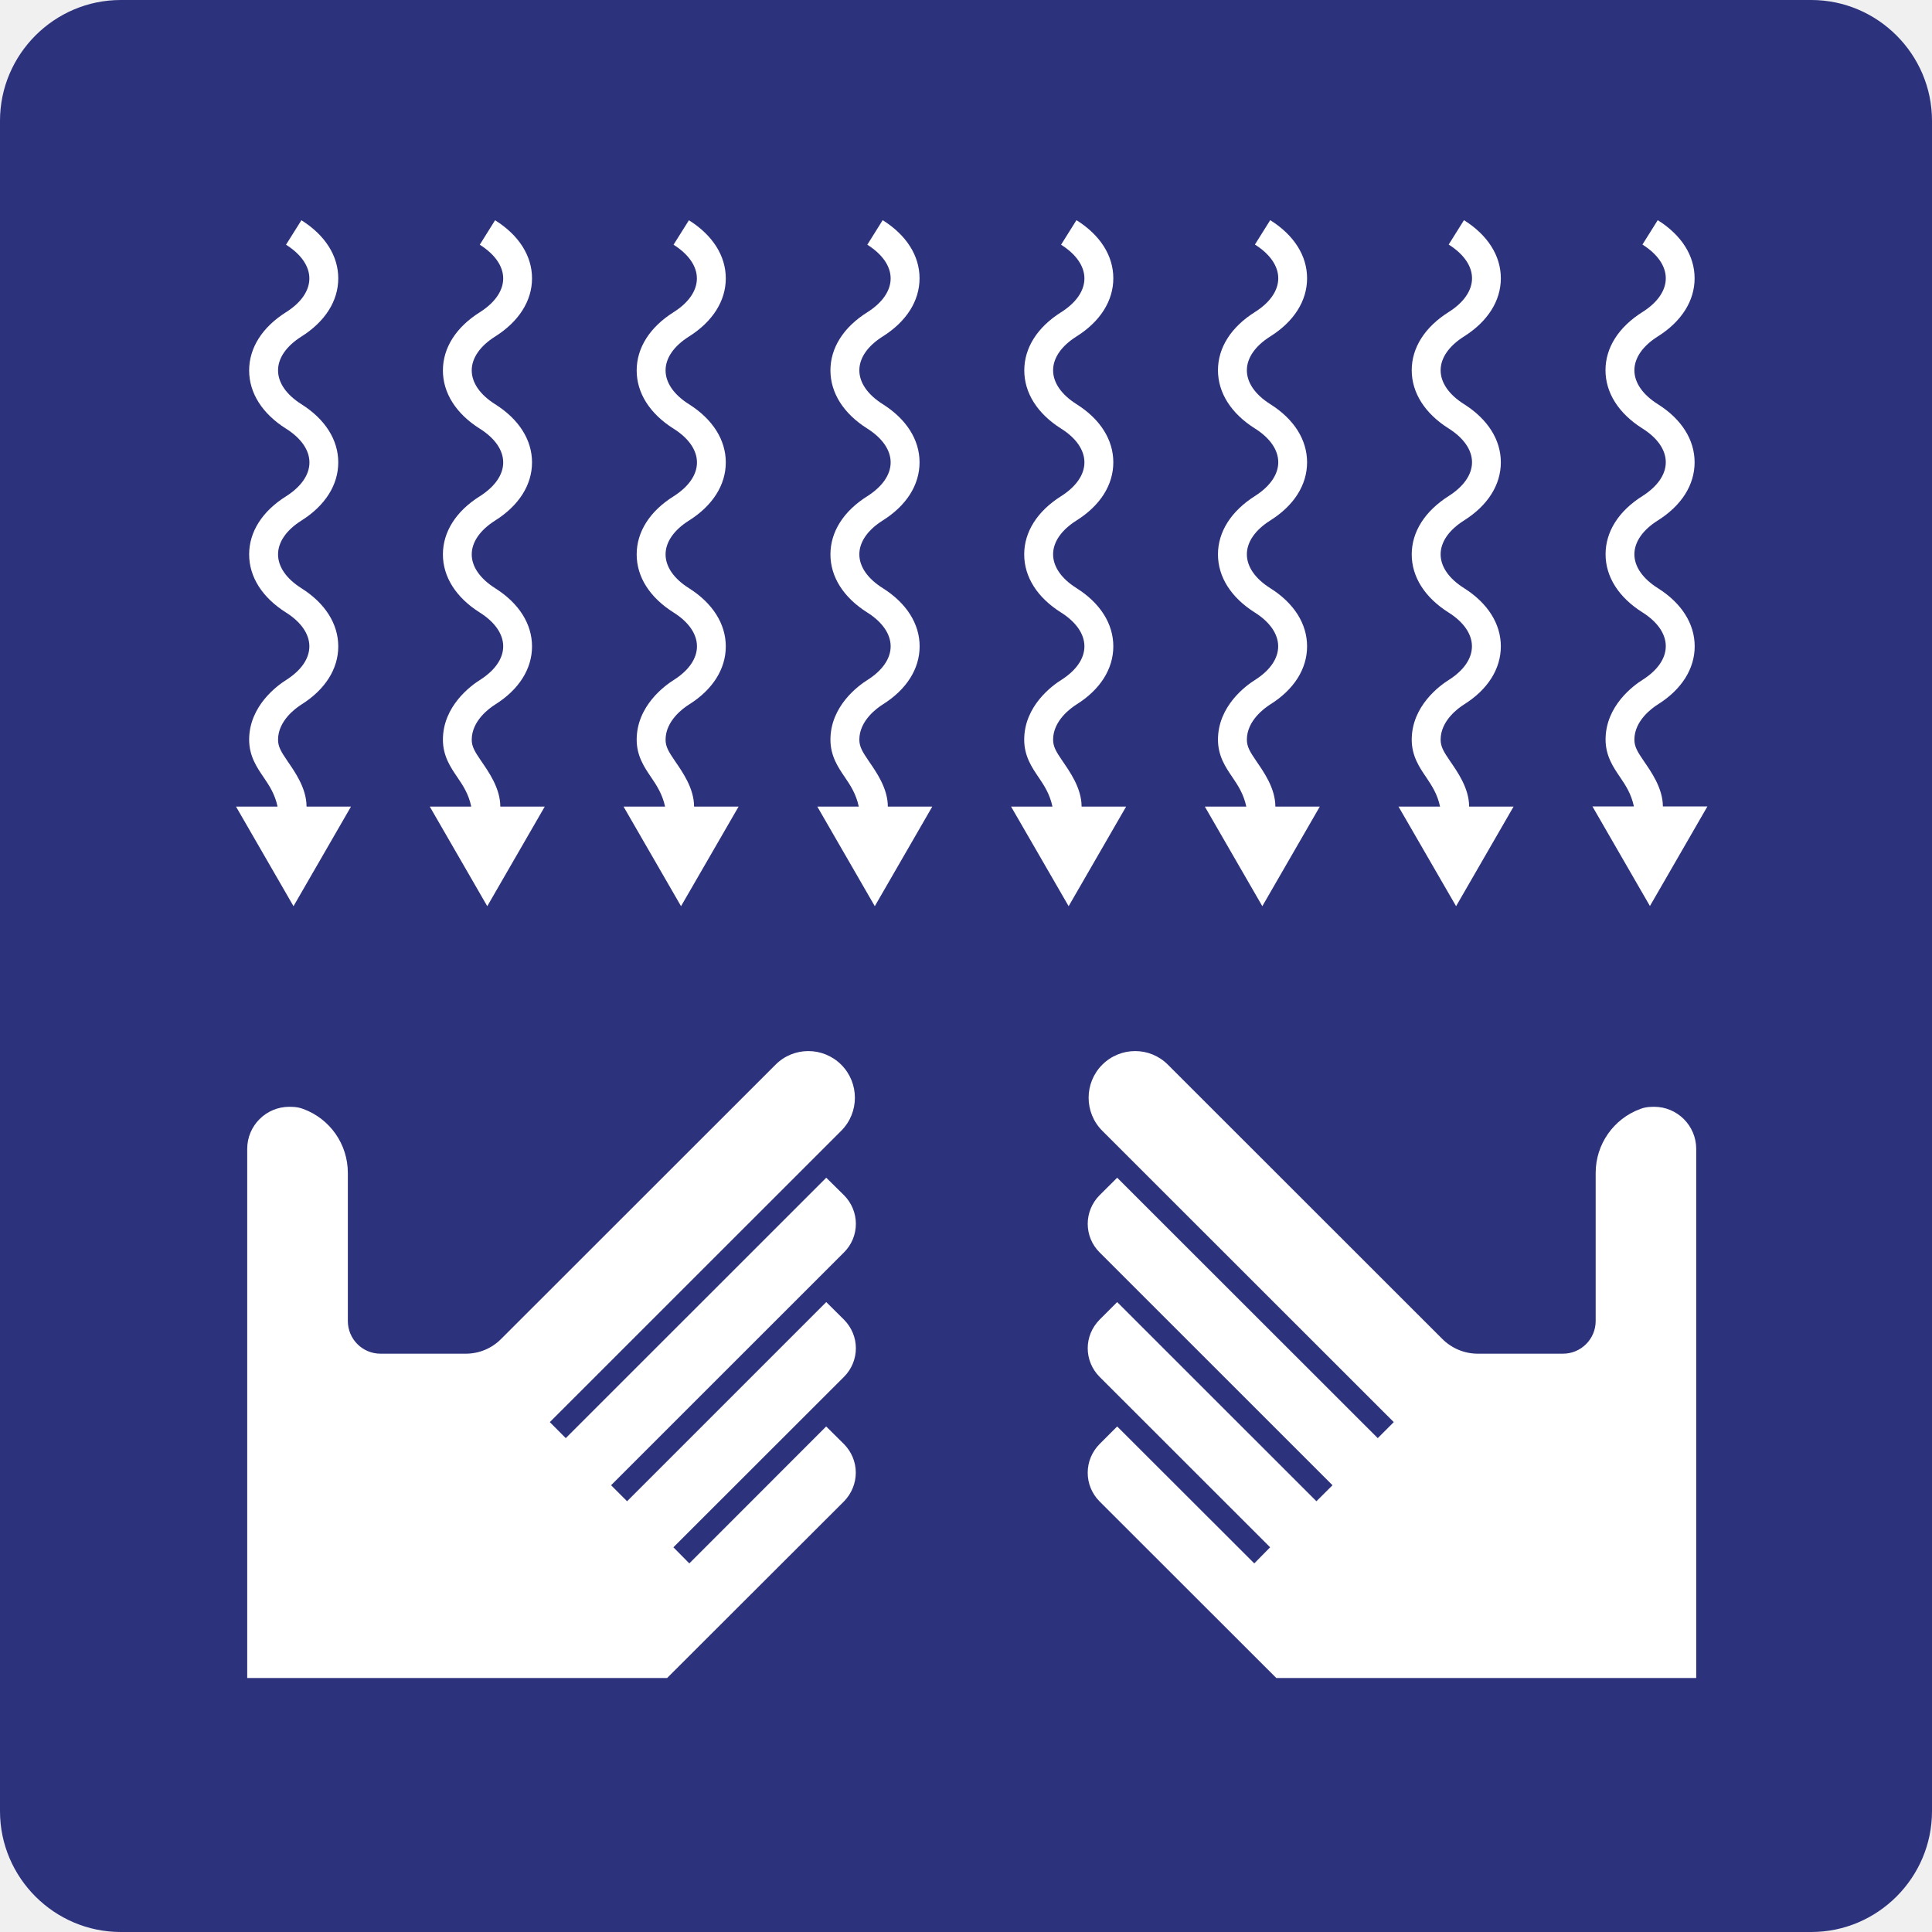
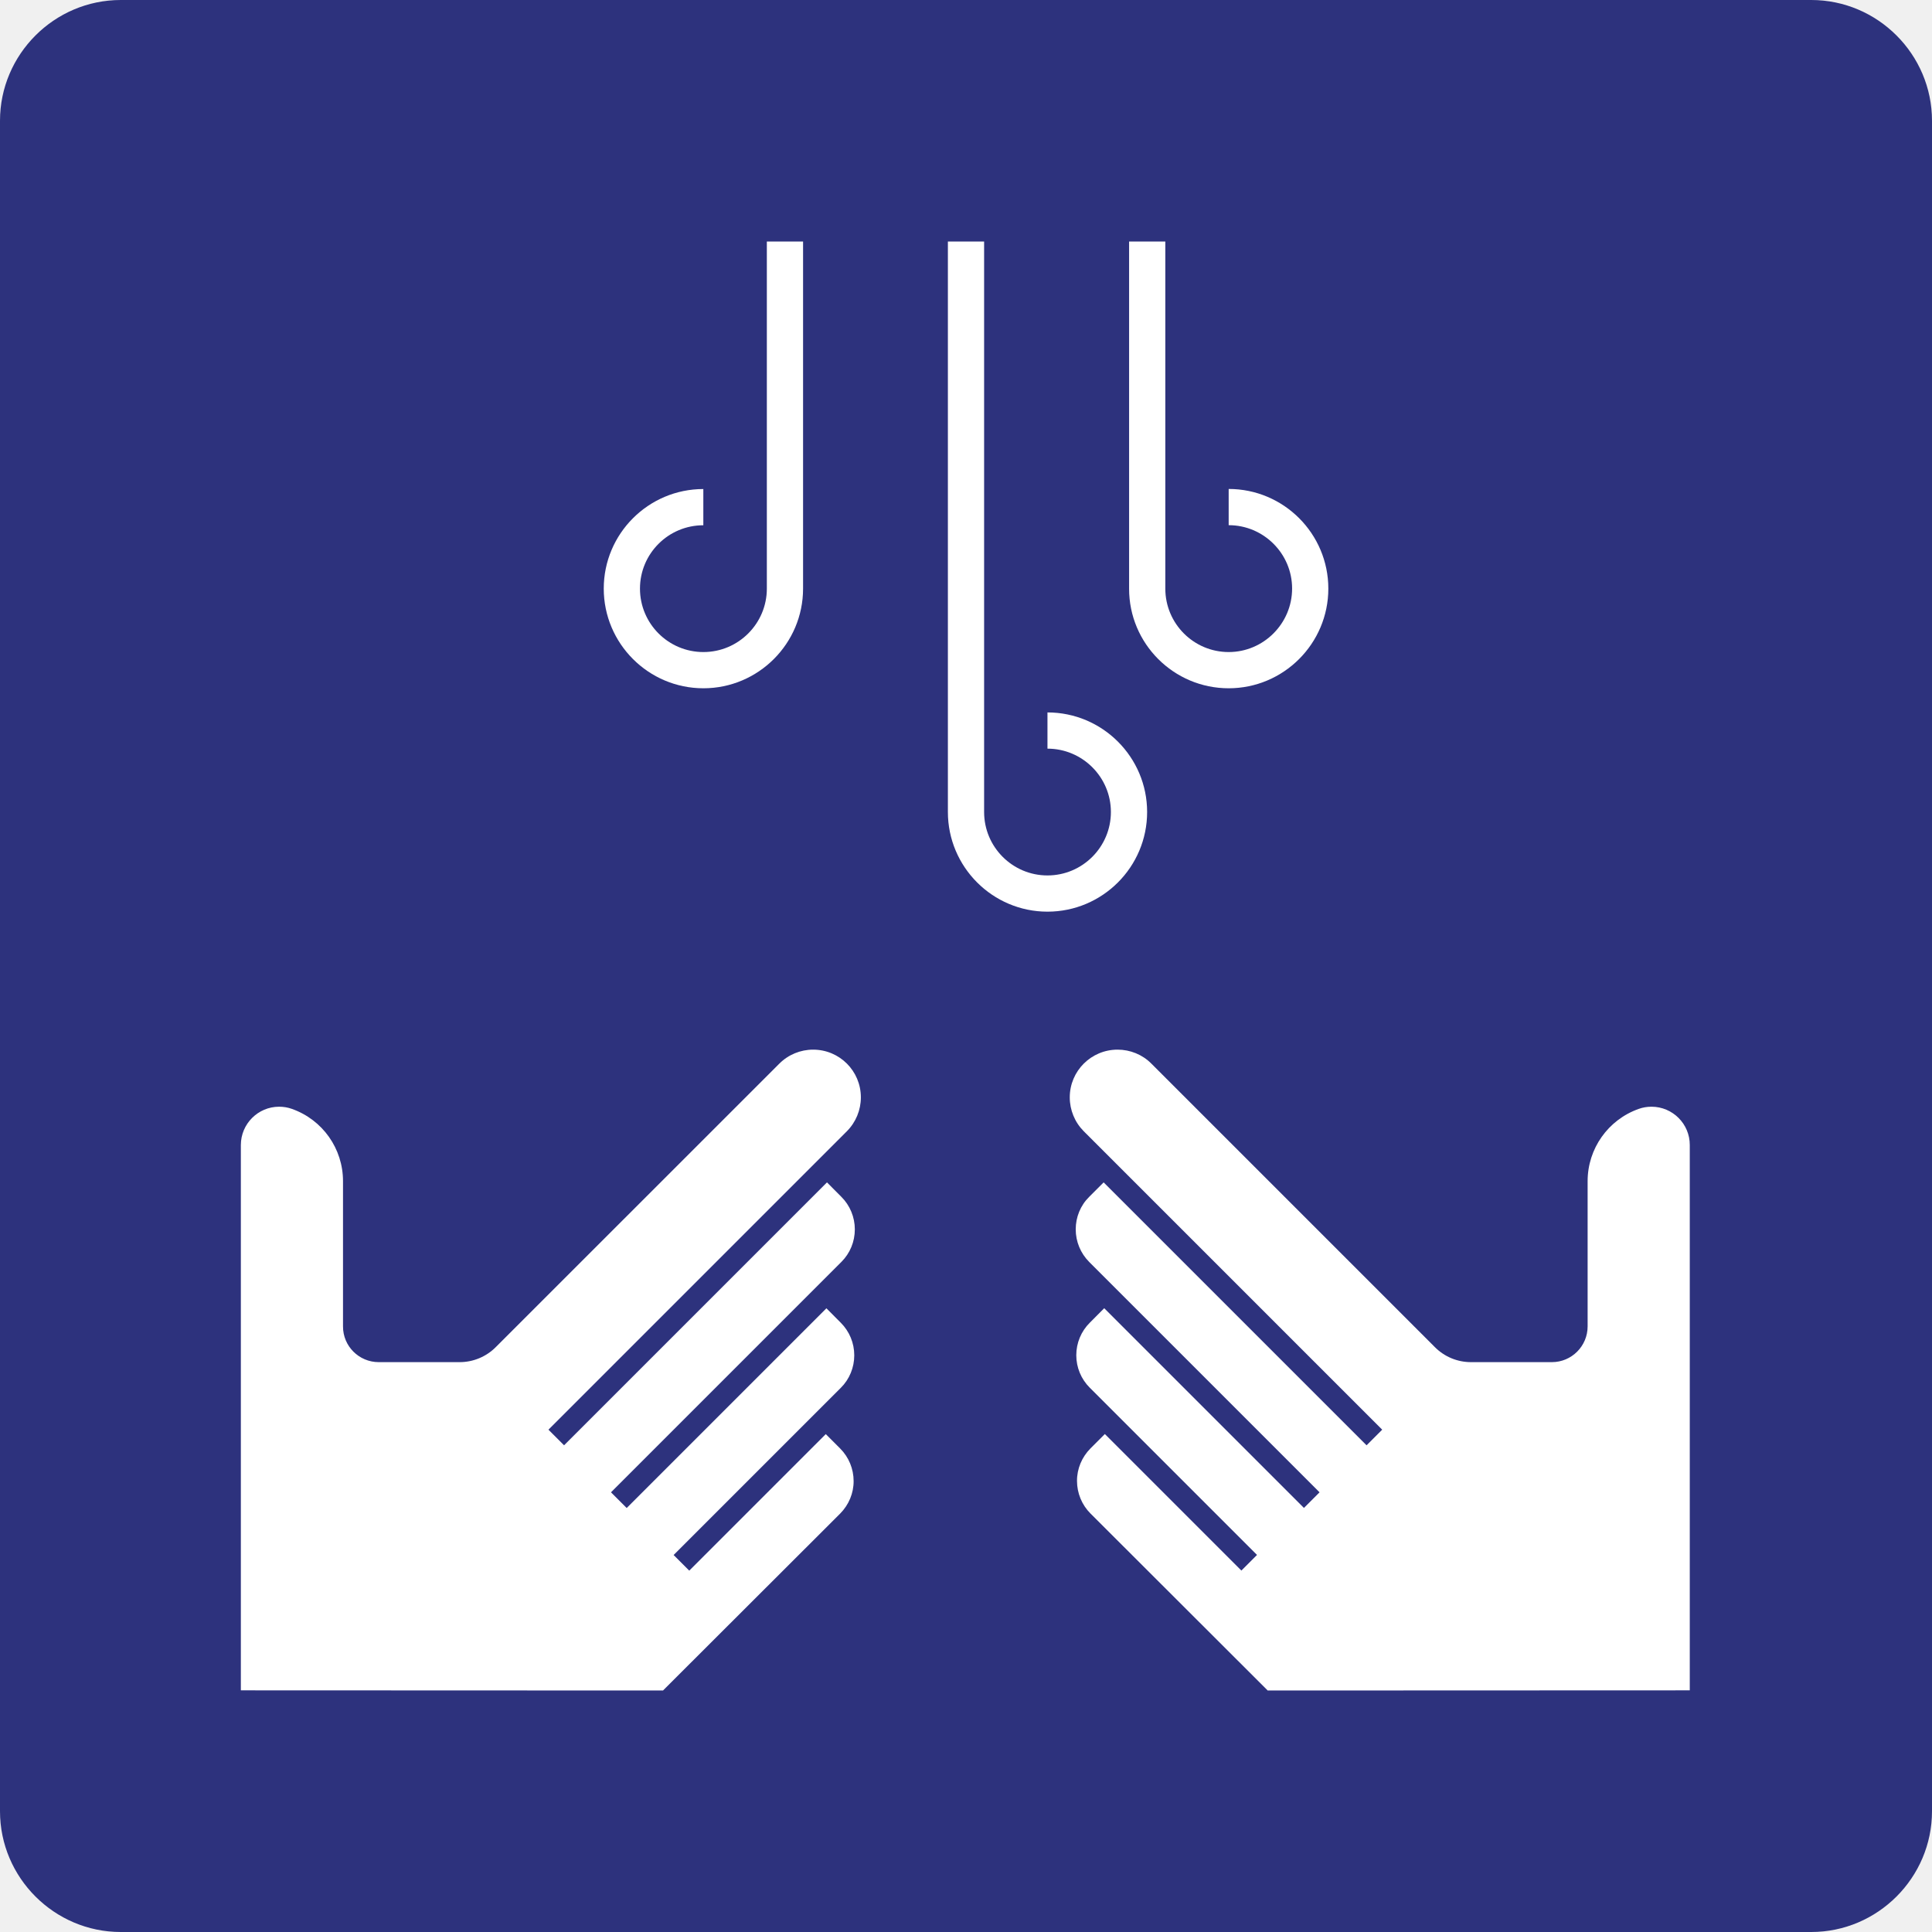
- <svg xmlns="http://www.w3.org/2000/svg" version="1.0" id="Ebene_1" x="0px" y="0px" viewBox="0 0 24 24" enable-background="new 0 0 24 24" xml:space="preserve">
+ <svg xmlns="http://www.w3.org/2000/svg" version="1.0" x="0px" y="0px" viewBox="0 0 24 24" enable-background="new 0 0 24 24" xml:space="preserve">
  <g id="SVG_x5F_24x24pt">
    <path id="backgroundBlue" fill="#2D327D" d="M0,22.5v-21C0,0.675,0.675,0,1.5,0h21C23.325,0,24,0.675,24,1.5v21   c0,0.825-0.675,1.5-1.5,1.5h-21C0.675,24,0,23.325,0,22.5z" />
    <g id="content">
-       <path fill="#FFFFFF" d="M13.657,18.649l2.198,2.196h5.216v-6.573c0-0.29-0.236-0.523-0.522-0.523c-0.013,0-0.025,0-0.038,0.001    c-0.046,0.001-0.093,0.009-0.135,0.026c-0.332,0.122-0.554,0.439-0.554,0.794v0.015v1.825c0,0.225-0.183,0.406-0.406,0.406h-1.058    c-0.166,0-0.324-0.066-0.442-0.184l-3.406-3.404c-0.224-0.228-0.591-0.228-0.818-0.001c-0.225,0.226-0.225,0.593,0,0.819    l3.622,3.62l-0.199,0.199l-3.237-3.235l-0.22,0.219c-0.093,0.094-0.146,0.222-0.146,0.354c0,0.133,0.053,0.26,0.146,0.353    l2.895,2.894l-0.2,0.199l-2.475-2.474l-0.22,0.22c-0.093,0.095-0.146,0.221-0.146,0.353c0,0.133,0.053,0.26,0.146,0.354    l2.12,2.119l-0.197,0.2l-1.703-1.701l-0.22,0.22c-0.093,0.095-0.146,0.221-0.146,0.353C13.511,18.427,13.564,18.554,13.657,18.649    L13.657,18.649z" />
-       <path fill="#FFFFFF" d="M10.486,18.649l-2.199,2.196H3.071v-6.573c0-0.29,0.235-0.523,0.523-0.523c0.013,0,0.025,0,0.038,0.001    c0.045,0.001,0.091,0.009,0.135,0.026c0.333,0.122,0.554,0.439,0.554,0.794v0.015v1.825c0,0.225,0.182,0.406,0.406,0.406h1.059    c0.166,0,0.324-0.066,0.44-0.184l3.406-3.404c0.225-0.228,0.592-0.228,0.819-0.001c0.225,0.226,0.225,0.593,0,0.819l-3.621,3.62    l0.198,0.199l3.236-3.235l0.222,0.219c0.093,0.094,0.146,0.222,0.146,0.354c0,0.133-0.053,0.26-0.146,0.353L7.591,18.45    l0.199,0.199l2.474-2.474l0.222,0.22c0.093,0.095,0.146,0.221,0.146,0.353c0,0.133-0.053,0.26-0.146,0.354l-2.121,2.119l0.198,0.2    l1.7-1.701l0.222,0.22c0.093,0.095,0.146,0.221,0.146,0.353C10.631,18.427,10.578,18.554,10.486,18.649L10.486,18.649z" />
-       <path fill="#FFFFFF" d="M3.808,10.02c0-0.232-0.15-0.438-0.237-0.566C3.494,9.341,3.454,9.277,3.454,9.189    c0-0.236,0.222-0.394,0.29-0.437c0.295-0.185,0.458-0.442,0.458-0.722c0-0.28-0.163-0.537-0.458-0.723    c-0.187-0.118-0.29-0.267-0.29-0.42s0.103-0.302,0.29-0.42c0.295-0.186,0.458-0.442,0.458-0.723c0-0.28-0.163-0.537-0.458-0.723    c-0.187-0.118-0.29-0.267-0.29-0.42c0-0.153,0.103-0.302,0.29-0.42c0.295-0.186,0.458-0.443,0.458-0.723    c0-0.28-0.163-0.537-0.458-0.722L3.553,3.04c0.187,0.118,0.29,0.266,0.29,0.419c0,0.153-0.103,0.302-0.291,0.42    C3.258,4.065,3.095,4.321,3.095,4.602c0,0.28,0.163,0.537,0.458,0.723c0.188,0.118,0.291,0.267,0.291,0.42    c0,0.153-0.103,0.301-0.29,0.42C3.258,6.35,3.095,6.607,3.095,6.887c0,0.28,0.163,0.536,0.458,0.722    c0.187,0.118,0.29,0.267,0.29,0.42c0,0.153-0.103,0.301-0.29,0.419C3.446,8.516,3.095,8.769,3.095,9.189    c0,0.203,0.096,0.344,0.18,0.467c0.072,0.106,0.14,0.209,0.173,0.364H2.932l0.714,1.237L4.36,10.02H3.808L3.808,10.02z" />
-       <path fill="#FFFFFF" d="M6.215,10.02c0-0.232-0.15-0.438-0.237-0.566C5.901,9.341,5.86,9.277,5.86,9.189    c0-0.236,0.222-0.394,0.291-0.437c0.295-0.185,0.458-0.442,0.458-0.722c0-0.28-0.163-0.537-0.458-0.723    C5.963,7.188,5.86,7.039,5.86,6.887s0.103-0.302,0.29-0.42c0.295-0.186,0.459-0.442,0.459-0.723c0-0.28-0.163-0.537-0.459-0.723    c-0.187-0.118-0.29-0.267-0.29-0.42c0-0.153,0.103-0.302,0.29-0.42c0.295-0.186,0.459-0.443,0.459-0.723    c0-0.28-0.163-0.537-0.459-0.722L5.96,3.04c0.187,0.118,0.291,0.266,0.291,0.419c0,0.153-0.104,0.302-0.291,0.42    C5.665,4.065,5.502,4.321,5.502,4.602c0,0.28,0.163,0.537,0.458,0.723c0.188,0.118,0.291,0.267,0.291,0.42    c0,0.153-0.104,0.301-0.291,0.42C5.665,6.35,5.502,6.607,5.502,6.887c0,0.28,0.163,0.536,0.458,0.722    c0.187,0.118,0.291,0.267,0.291,0.42c0,0.153-0.104,0.301-0.291,0.419C5.853,8.516,5.502,8.769,5.502,9.189    c0,0.203,0.096,0.344,0.18,0.467c0.072,0.106,0.14,0.209,0.172,0.364H5.339l0.714,1.237l0.714-1.237H6.215L6.215,10.02z" />
-       <path fill="#FFFFFF" d="M15.843,10.02c0-0.232-0.15-0.438-0.237-0.566c-0.077-0.113-0.117-0.177-0.117-0.266    c0-0.236,0.222-0.394,0.29-0.437c0.296-0.185,0.458-0.442,0.458-0.722c0-0.28-0.162-0.537-0.458-0.723    c-0.187-0.118-0.29-0.267-0.29-0.42s0.103-0.302,0.29-0.42c0.296-0.186,0.458-0.442,0.458-0.723c0-0.28-0.162-0.537-0.458-0.723    c-0.187-0.118-0.29-0.267-0.29-0.42c0-0.153,0.103-0.302,0.29-0.42c0.296-0.186,0.458-0.443,0.458-0.723    c0-0.28-0.162-0.537-0.458-0.722l-0.19,0.303c0.187,0.118,0.29,0.266,0.29,0.419c0,0.153-0.103,0.302-0.291,0.42    c-0.295,0.186-0.458,0.442-0.458,0.722c0,0.28,0.163,0.537,0.458,0.723c0.188,0.118,0.291,0.267,0.291,0.42    c0,0.153-0.103,0.301-0.29,0.42C15.293,6.35,15.13,6.607,15.13,6.887c0,0.28,0.163,0.536,0.458,0.722    c0.187,0.118,0.29,0.267,0.29,0.42c0,0.153-0.103,0.301-0.29,0.419C15.48,8.516,15.13,8.769,15.13,9.189    c0,0.203,0.096,0.344,0.18,0.467c0.072,0.106,0.139,0.209,0.172,0.364h-0.515l0.714,1.237l0.714-1.237H15.843L15.843,10.02z" />
-       <path fill="#FFFFFF" d="M20.657,10.02c0-0.232-0.15-0.438-0.237-0.566c-0.077-0.113-0.117-0.177-0.117-0.266    c0-0.236,0.222-0.394,0.291-0.437c0.295-0.185,0.458-0.442,0.458-0.722c0-0.28-0.162-0.537-0.458-0.723    c-0.187-0.118-0.291-0.267-0.291-0.42s0.103-0.302,0.29-0.42c0.296-0.186,0.458-0.442,0.458-0.723c0-0.28-0.162-0.537-0.458-0.723    c-0.187-0.118-0.29-0.267-0.29-0.42c0-0.153,0.103-0.302,0.29-0.42c0.296-0.186,0.458-0.443,0.458-0.723    c0-0.28-0.162-0.537-0.458-0.722l-0.19,0.303c0.187,0.118,0.29,0.266,0.29,0.419c0,0.153-0.103,0.302-0.291,0.42    c-0.295,0.186-0.458,0.442-0.458,0.722c0,0.28,0.163,0.537,0.458,0.723c0.188,0.118,0.291,0.267,0.291,0.42    c0,0.153-0.103,0.301-0.29,0.42c-0.296,0.186-0.458,0.443-0.458,0.723c0,0.28,0.163,0.536,0.458,0.722    c0.187,0.118,0.29,0.267,0.29,0.42c0,0.153-0.103,0.301-0.29,0.419c-0.108,0.068-0.458,0.321-0.458,0.741    c0,0.203,0.096,0.344,0.18,0.467c0.072,0.106,0.139,0.209,0.172,0.364h-0.515l0.714,1.237l0.714-1.237H20.657L20.657,10.02z" />
-       <path fill="#FFFFFF" d="M18.25,10.02c0-0.232-0.15-0.438-0.237-0.566c-0.077-0.113-0.117-0.177-0.117-0.266    c0-0.236,0.222-0.394,0.291-0.437c0.295-0.185,0.457-0.442,0.457-0.722c0-0.28-0.163-0.537-0.457-0.723    c-0.188-0.118-0.291-0.267-0.291-0.42s0.103-0.302,0.29-0.42c0.295-0.186,0.458-0.442,0.458-0.723c0-0.28-0.163-0.537-0.458-0.723    c-0.187-0.118-0.29-0.267-0.29-0.42c0-0.153,0.103-0.302,0.29-0.42c0.295-0.186,0.458-0.443,0.458-0.723    c0-0.28-0.163-0.537-0.458-0.722l-0.19,0.303c0.187,0.118,0.29,0.266,0.29,0.419c0,0.153-0.103,0.302-0.291,0.42    c-0.295,0.186-0.458,0.442-0.458,0.722c0,0.28,0.163,0.537,0.458,0.723c0.187,0.118,0.291,0.267,0.291,0.42    c0,0.153-0.103,0.301-0.29,0.42C17.7,6.35,17.537,6.607,17.537,6.887c0,0.28,0.163,0.536,0.458,0.722    c0.187,0.118,0.29,0.267,0.29,0.42c0,0.153-0.103,0.301-0.29,0.419c-0.108,0.068-0.458,0.321-0.458,0.741    c0,0.203,0.096,0.344,0.18,0.467c0.071,0.106,0.139,0.209,0.172,0.364h-0.516l0.715,1.237l0.714-1.237H18.25L18.25,10.02z" />
-       <path fill="#FFFFFF" d="M11.029,10.02c0-0.232-0.15-0.438-0.237-0.566c-0.077-0.113-0.117-0.177-0.117-0.266    c0-0.236,0.222-0.394,0.291-0.437c0.295-0.185,0.458-0.442,0.458-0.722c0-0.28-0.163-0.537-0.458-0.723    c-0.188-0.118-0.291-0.267-0.291-0.42s0.103-0.302,0.29-0.42c0.296-0.186,0.458-0.442,0.458-0.723c0-0.28-0.163-0.537-0.458-0.723    c-0.187-0.118-0.29-0.267-0.29-0.42c0-0.153,0.103-0.302,0.29-0.42c0.296-0.186,0.458-0.443,0.458-0.723    c0-0.28-0.163-0.537-0.458-0.722L10.774,3.04c0.187,0.118,0.29,0.266,0.29,0.419c0,0.153-0.103,0.302-0.29,0.42    c-0.296,0.186-0.458,0.442-0.458,0.722c0,0.28,0.163,0.537,0.458,0.723c0.187,0.118,0.29,0.267,0.29,0.42    c0,0.153-0.103,0.301-0.29,0.42c-0.296,0.186-0.458,0.443-0.458,0.723c0,0.28,0.163,0.536,0.458,0.722    c0.187,0.118,0.29,0.267,0.29,0.42c0,0.153-0.103,0.301-0.29,0.419c-0.108,0.068-0.458,0.321-0.458,0.741    c0,0.203,0.096,0.344,0.18,0.467c0.072,0.106,0.139,0.209,0.172,0.364h-0.515l0.714,1.237l0.714-1.237H11.029L11.029,10.02z" />
-       <path fill="#FFFFFF" d="M8.622,10.02c0-0.232-0.15-0.438-0.237-0.566C8.308,9.341,8.268,9.277,8.268,9.189    c0-0.236,0.222-0.394,0.291-0.437c0.295-0.185,0.457-0.442,0.457-0.722c0-0.28-0.163-0.537-0.457-0.723    c-0.188-0.118-0.291-0.267-0.291-0.42s0.103-0.302,0.29-0.42c0.295-0.186,0.458-0.442,0.458-0.723c0-0.28-0.163-0.537-0.458-0.723    c-0.187-0.118-0.29-0.267-0.29-0.42c0-0.153,0.103-0.302,0.29-0.42c0.295-0.186,0.458-0.443,0.458-0.723    c0-0.28-0.163-0.537-0.458-0.722L8.367,3.04c0.187,0.118,0.29,0.266,0.29,0.419c0,0.153-0.103,0.302-0.291,0.42    C8.072,4.065,7.909,4.321,7.909,4.602c0,0.28,0.163,0.537,0.458,0.723c0.188,0.118,0.291,0.267,0.291,0.42    c0,0.153-0.103,0.301-0.29,0.42C8.072,6.35,7.909,6.607,7.909,6.887c0,0.28,0.163,0.536,0.459,0.722    c0.187,0.118,0.29,0.267,0.29,0.42c0,0.153-0.103,0.301-0.29,0.419C8.26,8.516,7.909,8.769,7.909,9.189    c0,0.203,0.096,0.344,0.18,0.467C8.16,9.761,8.228,9.865,8.262,10.02H7.746l0.714,1.237l0.715-1.237H8.622L8.622,10.02z" />
-       <path fill="#FFFFFF" d="M13.436,10.02c0-0.232-0.15-0.438-0.237-0.566c-0.077-0.113-0.117-0.177-0.117-0.266    c0-0.236,0.222-0.394,0.291-0.437c0.295-0.185,0.457-0.442,0.457-0.722c0-0.28-0.162-0.537-0.457-0.723    c-0.188-0.118-0.291-0.267-0.291-0.42s0.103-0.302,0.29-0.42c0.296-0.186,0.458-0.442,0.458-0.723c0-0.28-0.162-0.537-0.458-0.723    c-0.187-0.118-0.29-0.267-0.29-0.42c0-0.153,0.103-0.302,0.29-0.42c0.296-0.186,0.458-0.443,0.458-0.723    c0-0.28-0.162-0.537-0.458-0.722L13.181,3.04c0.187,0.118,0.29,0.266,0.29,0.419c0,0.153-0.103,0.302-0.29,0.42    c-0.295,0.186-0.457,0.442-0.457,0.722c0,0.28,0.162,0.537,0.457,0.723c0.188,0.118,0.29,0.267,0.29,0.42    c0,0.153-0.103,0.301-0.29,0.42c-0.295,0.186-0.458,0.443-0.458,0.723c0,0.28,0.162,0.536,0.458,0.722    c0.187,0.118,0.29,0.267,0.29,0.42c0,0.153-0.103,0.301-0.29,0.419c-0.108,0.068-0.458,0.321-0.458,0.741    c0,0.203,0.095,0.344,0.179,0.467c0.072,0.106,0.139,0.209,0.172,0.364H12.56l0.715,1.237l0.714-1.237H13.436L13.436,10.02z" />
+       <path fill="#FFFFFF" d="M15.263,8.55c0.682,0,1.238-0.555,1.238-1.238s-0.555-1.238-1.238-1.238v0.45    c0.434,0,0.788,0.353,0.788,0.787S15.697,8.1,15.263,8.1c-0.434,0-0.787-0.353-0.787-0.788V3h-0.45v4.312    C14.025,7.995,14.58,8.55,15.263,8.55z" />
+       <path fill="#FFFFFF" d="M8.738,8.55c0.682,0,1.238-0.555,1.238-1.238V3h-0.45v4.312c0,0.434-0.353,0.788-0.788,0.788    S7.95,7.747,7.95,7.312s0.353-0.787,0.787-0.787v-0.45C8.055,6.075,7.5,6.63,7.5,7.312S8.055,8.55,8.738,8.55z" />
+       <path fill="#FFFFFF" d="M14.25,10.087c0-0.682-0.555-1.237-1.238-1.237V9.3c0.434,0,0.788,0.353,0.788,0.787    c0,0.434-0.353,0.788-0.788,0.788c-0.434,0-0.787-0.353-0.787-0.788V3h-0.45v7.087c0,0.682,0.555,1.238,1.237,1.238    C13.695,11.325,14.25,10.77,14.25,10.087z" />
+       <path fill="#FFFFFF" d="M10.694,13.632c0-0.328-0.265-0.593-0.593-0.593c-0.157,0-0.308,0.062-0.419,0.173l-3.523,3.522    c-0.118,0.119-0.28,0.187-0.449,0.187H4.705c-0.246,0-0.445-0.199-0.444-0.444v-1.804c0-0.404-0.253-0.763-0.635-0.898    c-0.05-0.018-0.103-0.027-0.159-0.027c-0.261,0-0.475,0.213-0.475,0.476v6.774L8.238,21v-0.002l2.199-2.196    c0.107-0.108,0.168-0.254,0.167-0.404c0-0.151-0.06-0.297-0.167-0.404l-0.179-0.179l-1.696,1.696l-0.194-0.194l2.077-2.077    c0.107-0.106,0.167-0.252,0.167-0.404c0-0.152-0.06-0.297-0.167-0.404l-0.179-0.18l-2.481,2.481L7.59,18.538l2.862-2.862    c0.108-0.108,0.167-0.252,0.167-0.405c0-0.15-0.06-0.297-0.167-0.403l-0.179-0.18l-3.266,3.266L6.813,17.76l3.708-3.708    C10.632,13.94,10.694,13.789,10.694,13.632z" />
+       <path fill="#FFFFFF" d="M20.516,13.748c-0.056,0-0.109,0.009-0.159,0.027c-0.381,0.135-0.635,0.494-0.635,0.898v1.804    c0,0.245-0.199,0.444-0.444,0.444h-1.005c-0.169,0-0.33-0.067-0.449-0.187l-3.522-3.522c-0.111-0.112-0.263-0.173-0.419-0.173    c-0.328,0-0.594,0.265-0.594,0.593c0,0.157,0.062,0.308,0.173,0.42l3.708,3.708l-0.194,0.194l-3.266-3.266l-0.18,0.18    c-0.108,0.106-0.167,0.252-0.167,0.403c0,0.153,0.06,0.297,0.167,0.405l2.862,2.862l-0.194,0.194l-2.481-2.481l-0.179,0.18    c-0.108,0.107-0.168,0.252-0.168,0.404c0,0.152,0.06,0.297,0.168,0.404l2.077,2.077l-0.194,0.194l-1.696-1.696l-0.179,0.179    c-0.107,0.108-0.168,0.253-0.167,0.404c0,0.151,0.06,0.297,0.167,0.404l2.199,2.196V21l5.246-0.002v-6.774    C20.992,13.962,20.778,13.748,20.516,13.748z" />
    </g>
  </g>
</svg>
